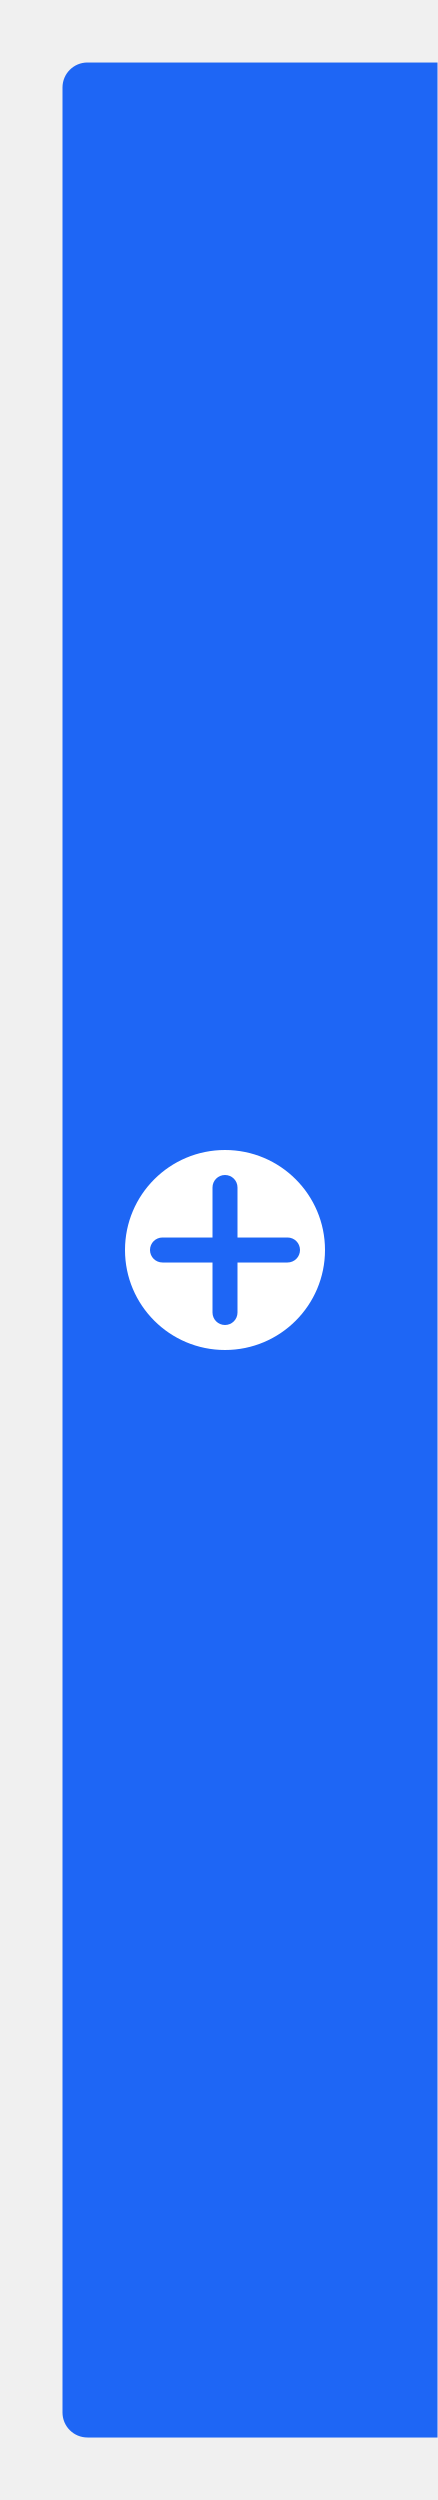
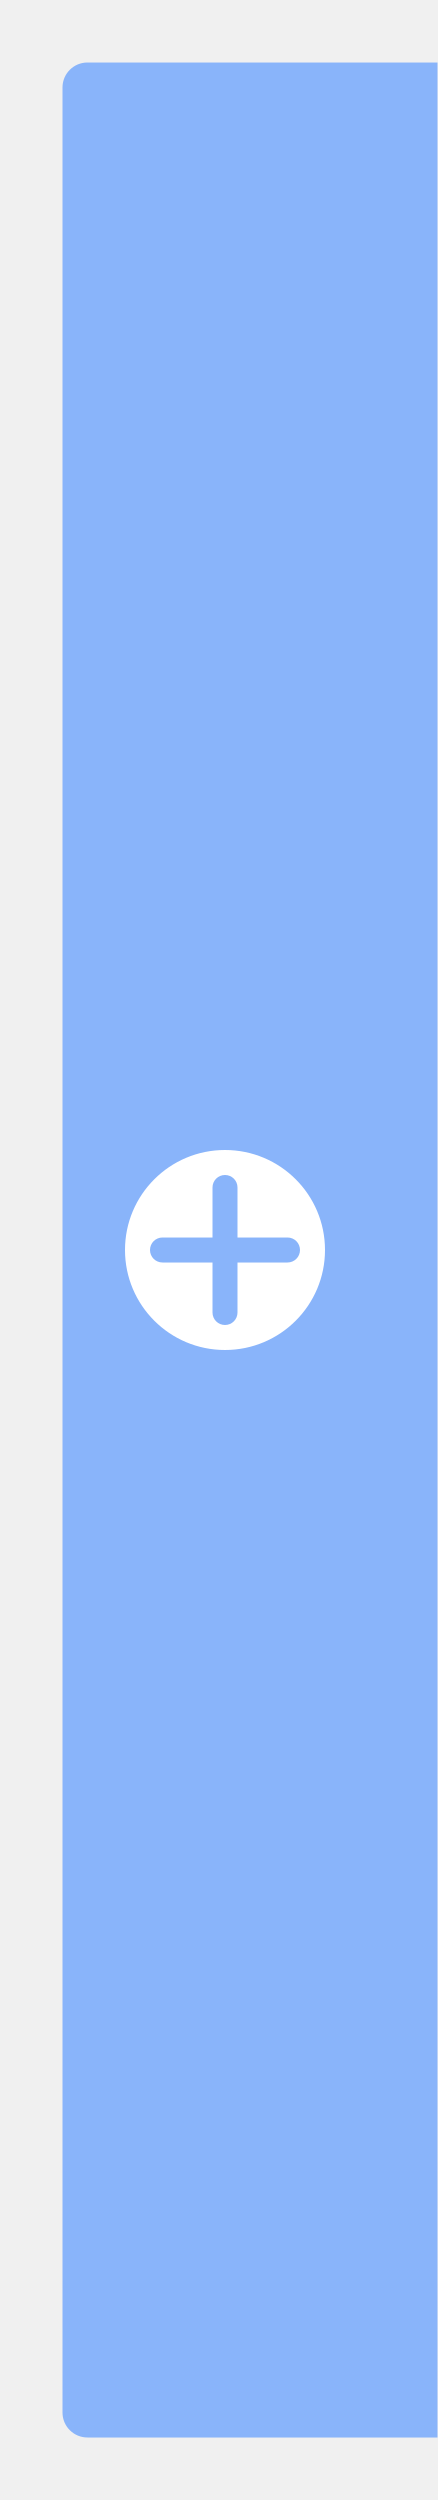
<svg xmlns="http://www.w3.org/2000/svg" width="35" height="200" version="1.1">
  <g transform="translate(0 -852.36)" shape-rendering="auto">
-     <path d="m7 857.36h28v190h-28c-1.108 0-2-0.892-2-2v-186c0-1.108 0.892-2 2-2z" color="#000000" color-rendering="auto" fill="#1e66f5" image-rendering="auto" solid-color="#000000" style="isolation:auto;mix-blend-mode:normal" />
+     <path d="m7 857.36h28v190h-28c-1.108 0-2-0.892-2-2v-186c0-1.108 0.892-2 2-2z" color="#000000" color-rendering="auto" fill="#89b4fa" image-rendering="auto" solid-color="#000000" style="isolation:auto;mix-blend-mode:normal" />
    <path transform="translate(0 852.36)" d="m18 94c-0.554 0-1 0.446-1 1v4h-4c-0.554 0-1 0.446-1 1s0.446 1 1 1h4v4c0 0.554 0.446 1 1 1s1-0.446 1-1v-4h4c0.554 0 1-0.446 1-1s-0.446-1-1-1h-4v-4c0-0.554-0.446-1-1-1zm8 6a8 8 0 0 1-8 8 8 8 0 0 1-8-8 8 8 0 0 1 8-8 8 8 0 0 1 8 8z" color="#000000" color-rendering="auto" fill="#ffffff" image-rendering="auto" solid-color="#000000" style="isolation:auto;mix-blend-mode:normal" />
  </g>
</svg>
